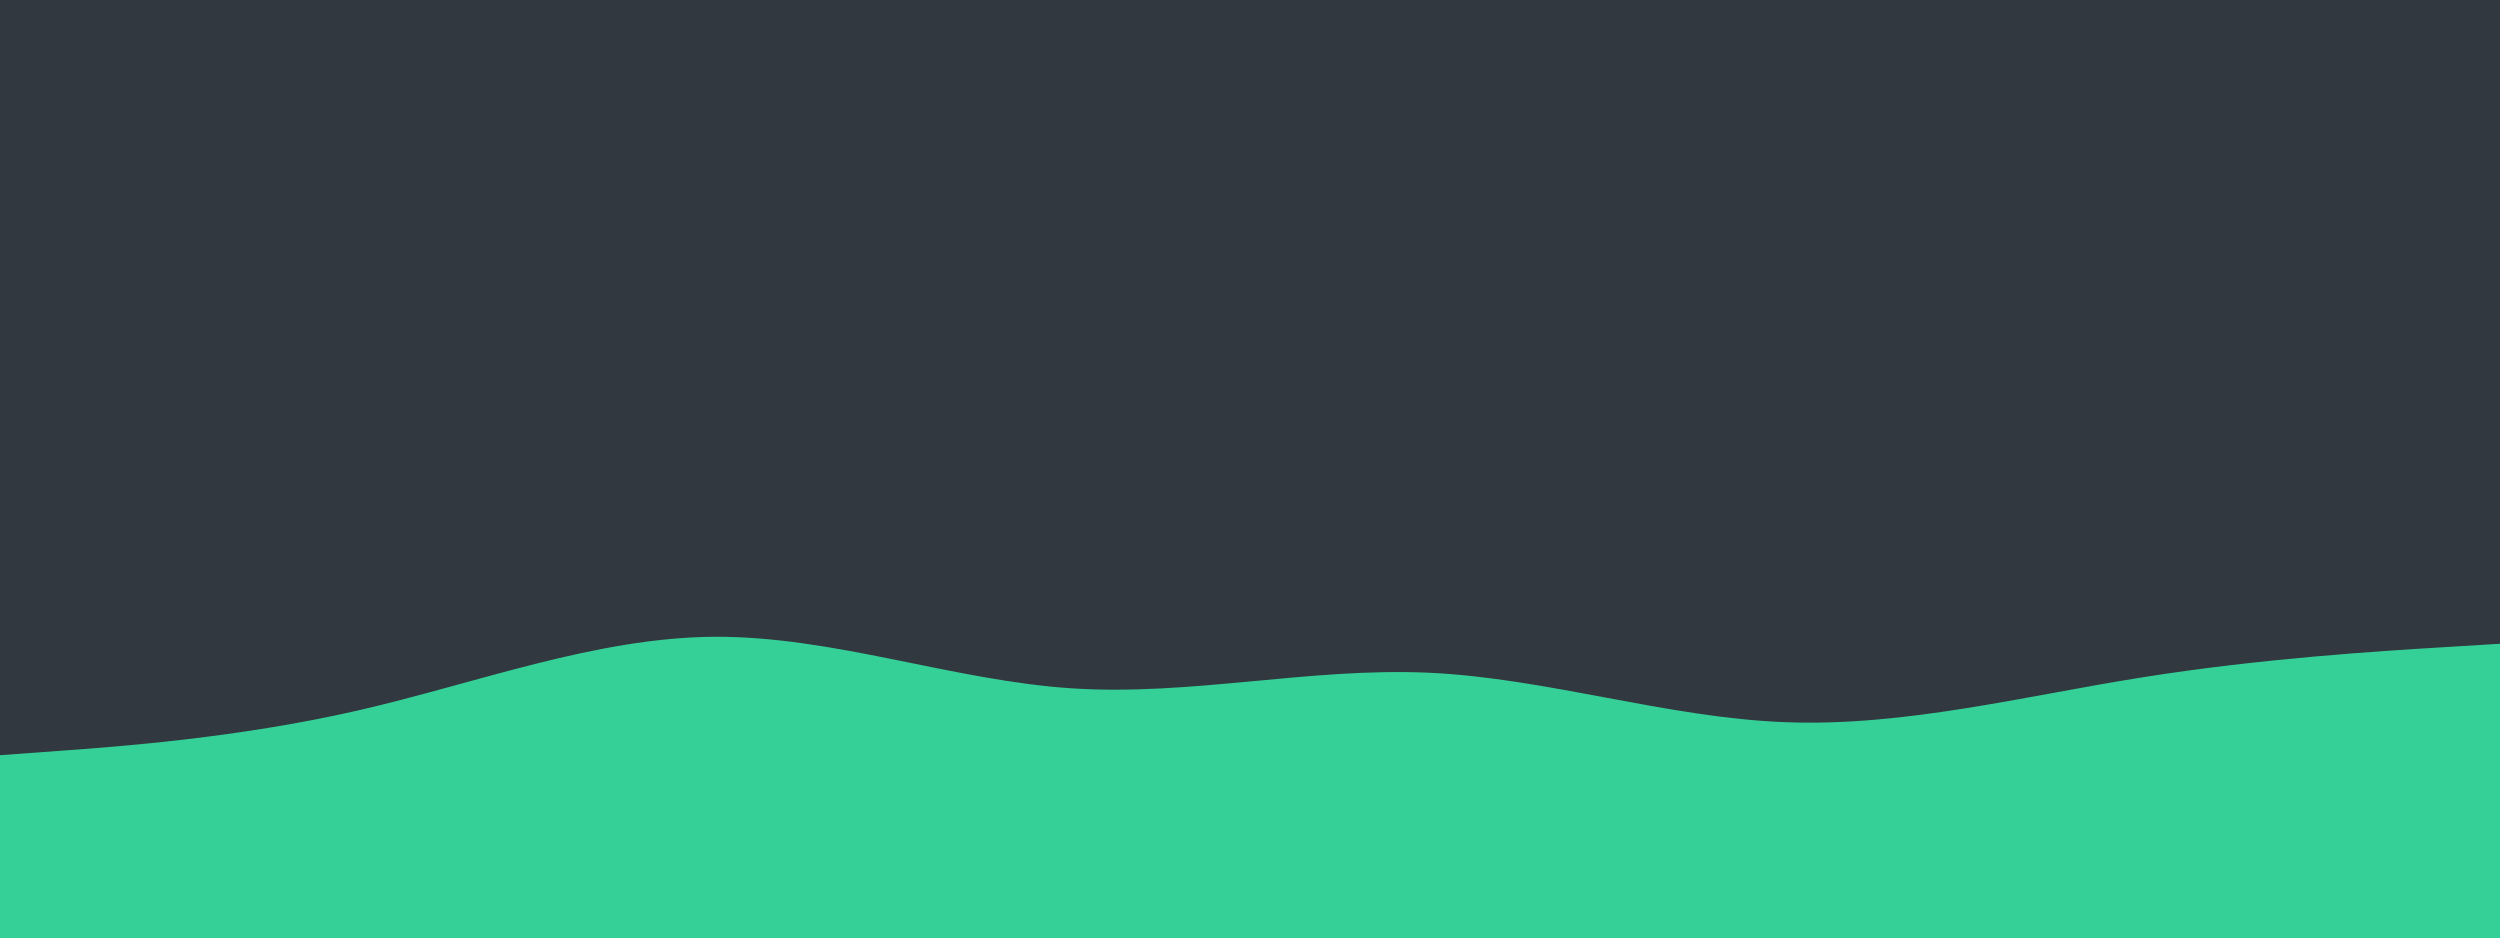
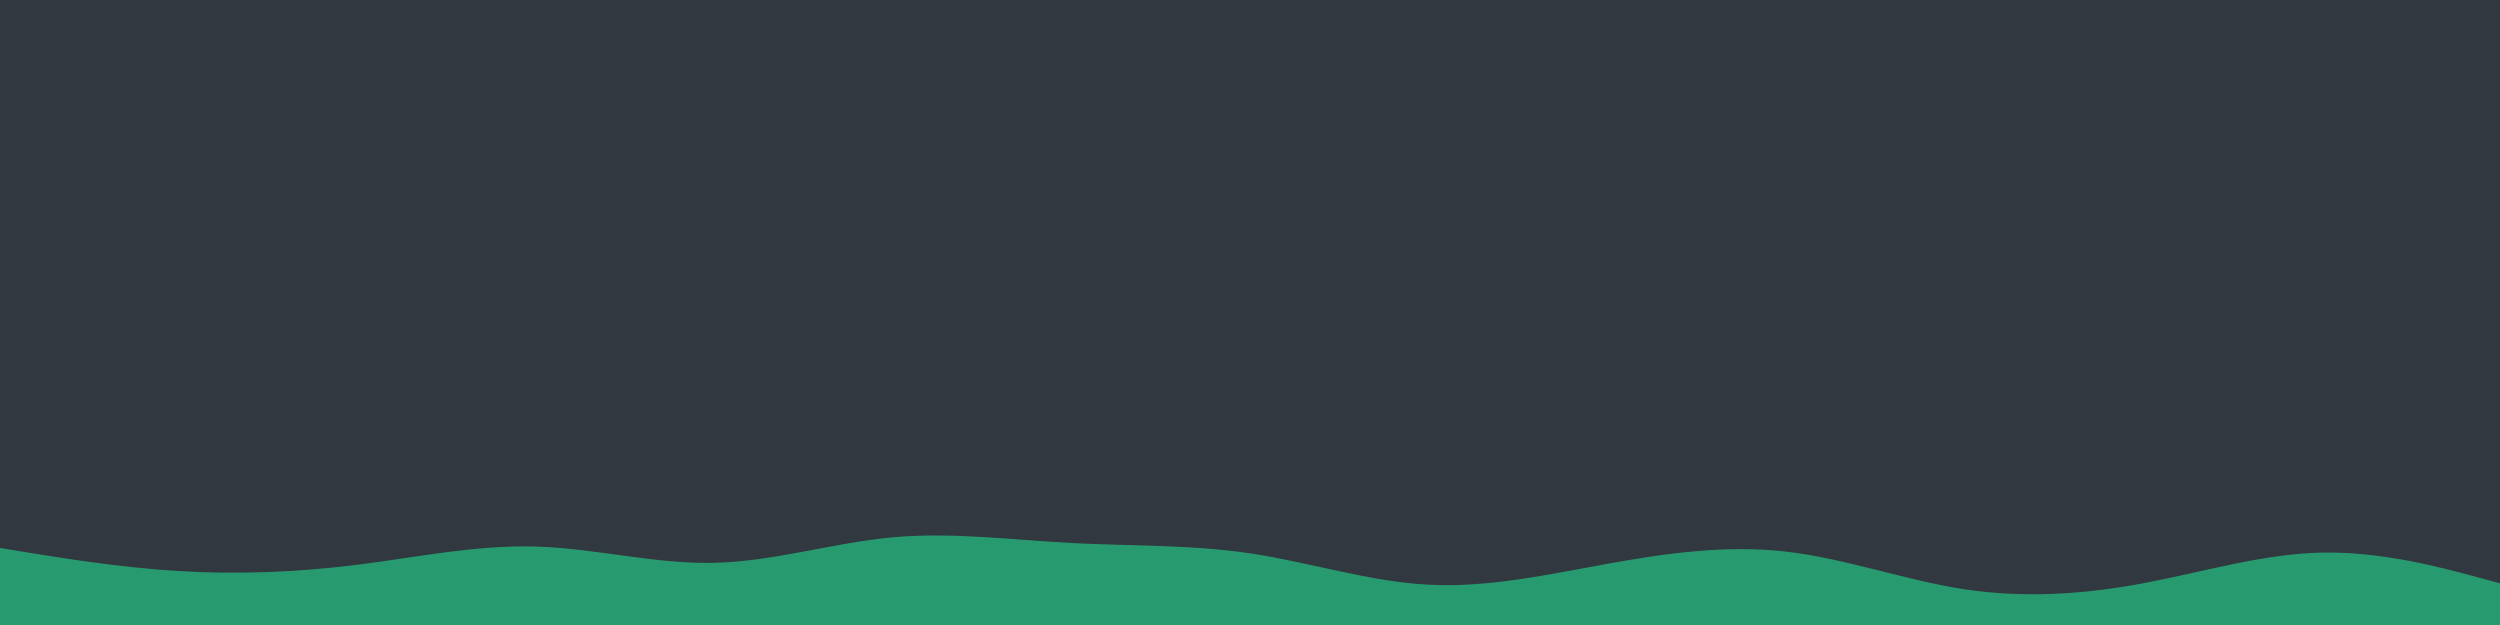
- <svg xmlns="http://www.w3.org/2000/svg" id="visual" viewBox="0 0 2400 900" width="2400" height="900" version="1.1">
-   <rect x="0" y="0" width="2400" height="900" fill="#32383f" />
-   <path d="M0 725L57.2 720.8C114.3 716.7 228.7 708.3 343 682.2C457.3 656 571.7 612 686 611.3C800.3 610.7 914.7 653.3 1028.8 660.8C1143 668.3 1257 640.7 1371.2 645.8C1485.3 651 1599.7 689 1714 693.3C1828.3 697.7 1942.7 668.3 2057 650.2C2171.3 632 2285.7 625 2342.8 621.5L2400 618L2400 901L2342.8 901C2285.7 901 2171.3 901 2057 901C1942.7 901 1828.3 901 1714 901C1599.7 901 1485.3 901 1371.2 901C1257 901 1143 901 1028.8 901C914.7 901 800.3 901 686 901C571.7 901 457.3 901 343 901C228.7 901 114.3 901 57.2 901L0 901Z" fill="#35D097" stroke-linecap="round" stroke-linejoin="miter" />
+ <svg xmlns="http://www.w3.org/2000/svg" id="visual" viewBox="0 0 2400 600" width="2400" height="600" version="1.1">
+   <rect x="0" y="0" width="2400" height="600" fill="#32383f" />
+   <path d="M0 526L28.5 530.7C57 535.3 114 544.7 171.2 548.2C228.3 551.7 285.7 549.3 342.8 542.2C400 535 457 523 514.2 524.7C571.3 526.3 628.7 541.7 685.8 540.3C743 539 800 521 857.2 515.8C914.3 510.7 971.7 518.3 1028.8 521.3C1086 524.3 1143 522.7 1200 531.2C1257 539.7 1314 558.3 1371.2 561.3C1428.3 564.3 1485.7 551.7 1542.8 541.3C1600 531 1657 523 1714.2 529.5C1771.3 536 1828.7 557 1885.8 565.7C1943 574.3 2000 570.7 2057.2 560C2114.3 549.3 2171.7 531.7 2228.8 530.5C2286 529.3 2343 544.7 2371.5 552.3L2400 560L2400 601L2371.5 601C2343 601 2286 601 2228.8 601C2171.7 601 2114.3 601 2057.2 601C2000 601 1943 601 1885.8 601C1828.7 601 1771.3 601 1714.2 601C1657 601 1600 601 1542.8 601C1485.7 601 1428.3 601 1371.2 601C1314 601 1257 601 1200 601C1143 601 1086 601 1028.8 601C971.7 601 914.3 601 857.2 601C800 601 743 601 685.8 601C628.7 601 571.3 601 514.2 601C457 601 400 601 342.8 601C285.7 601 228.3 601 171.2 601C114 601 57 601 28.5 601L0 601Z" fill="#289a70" stroke-linecap="round" stroke-linejoin="miter" />
</svg>
